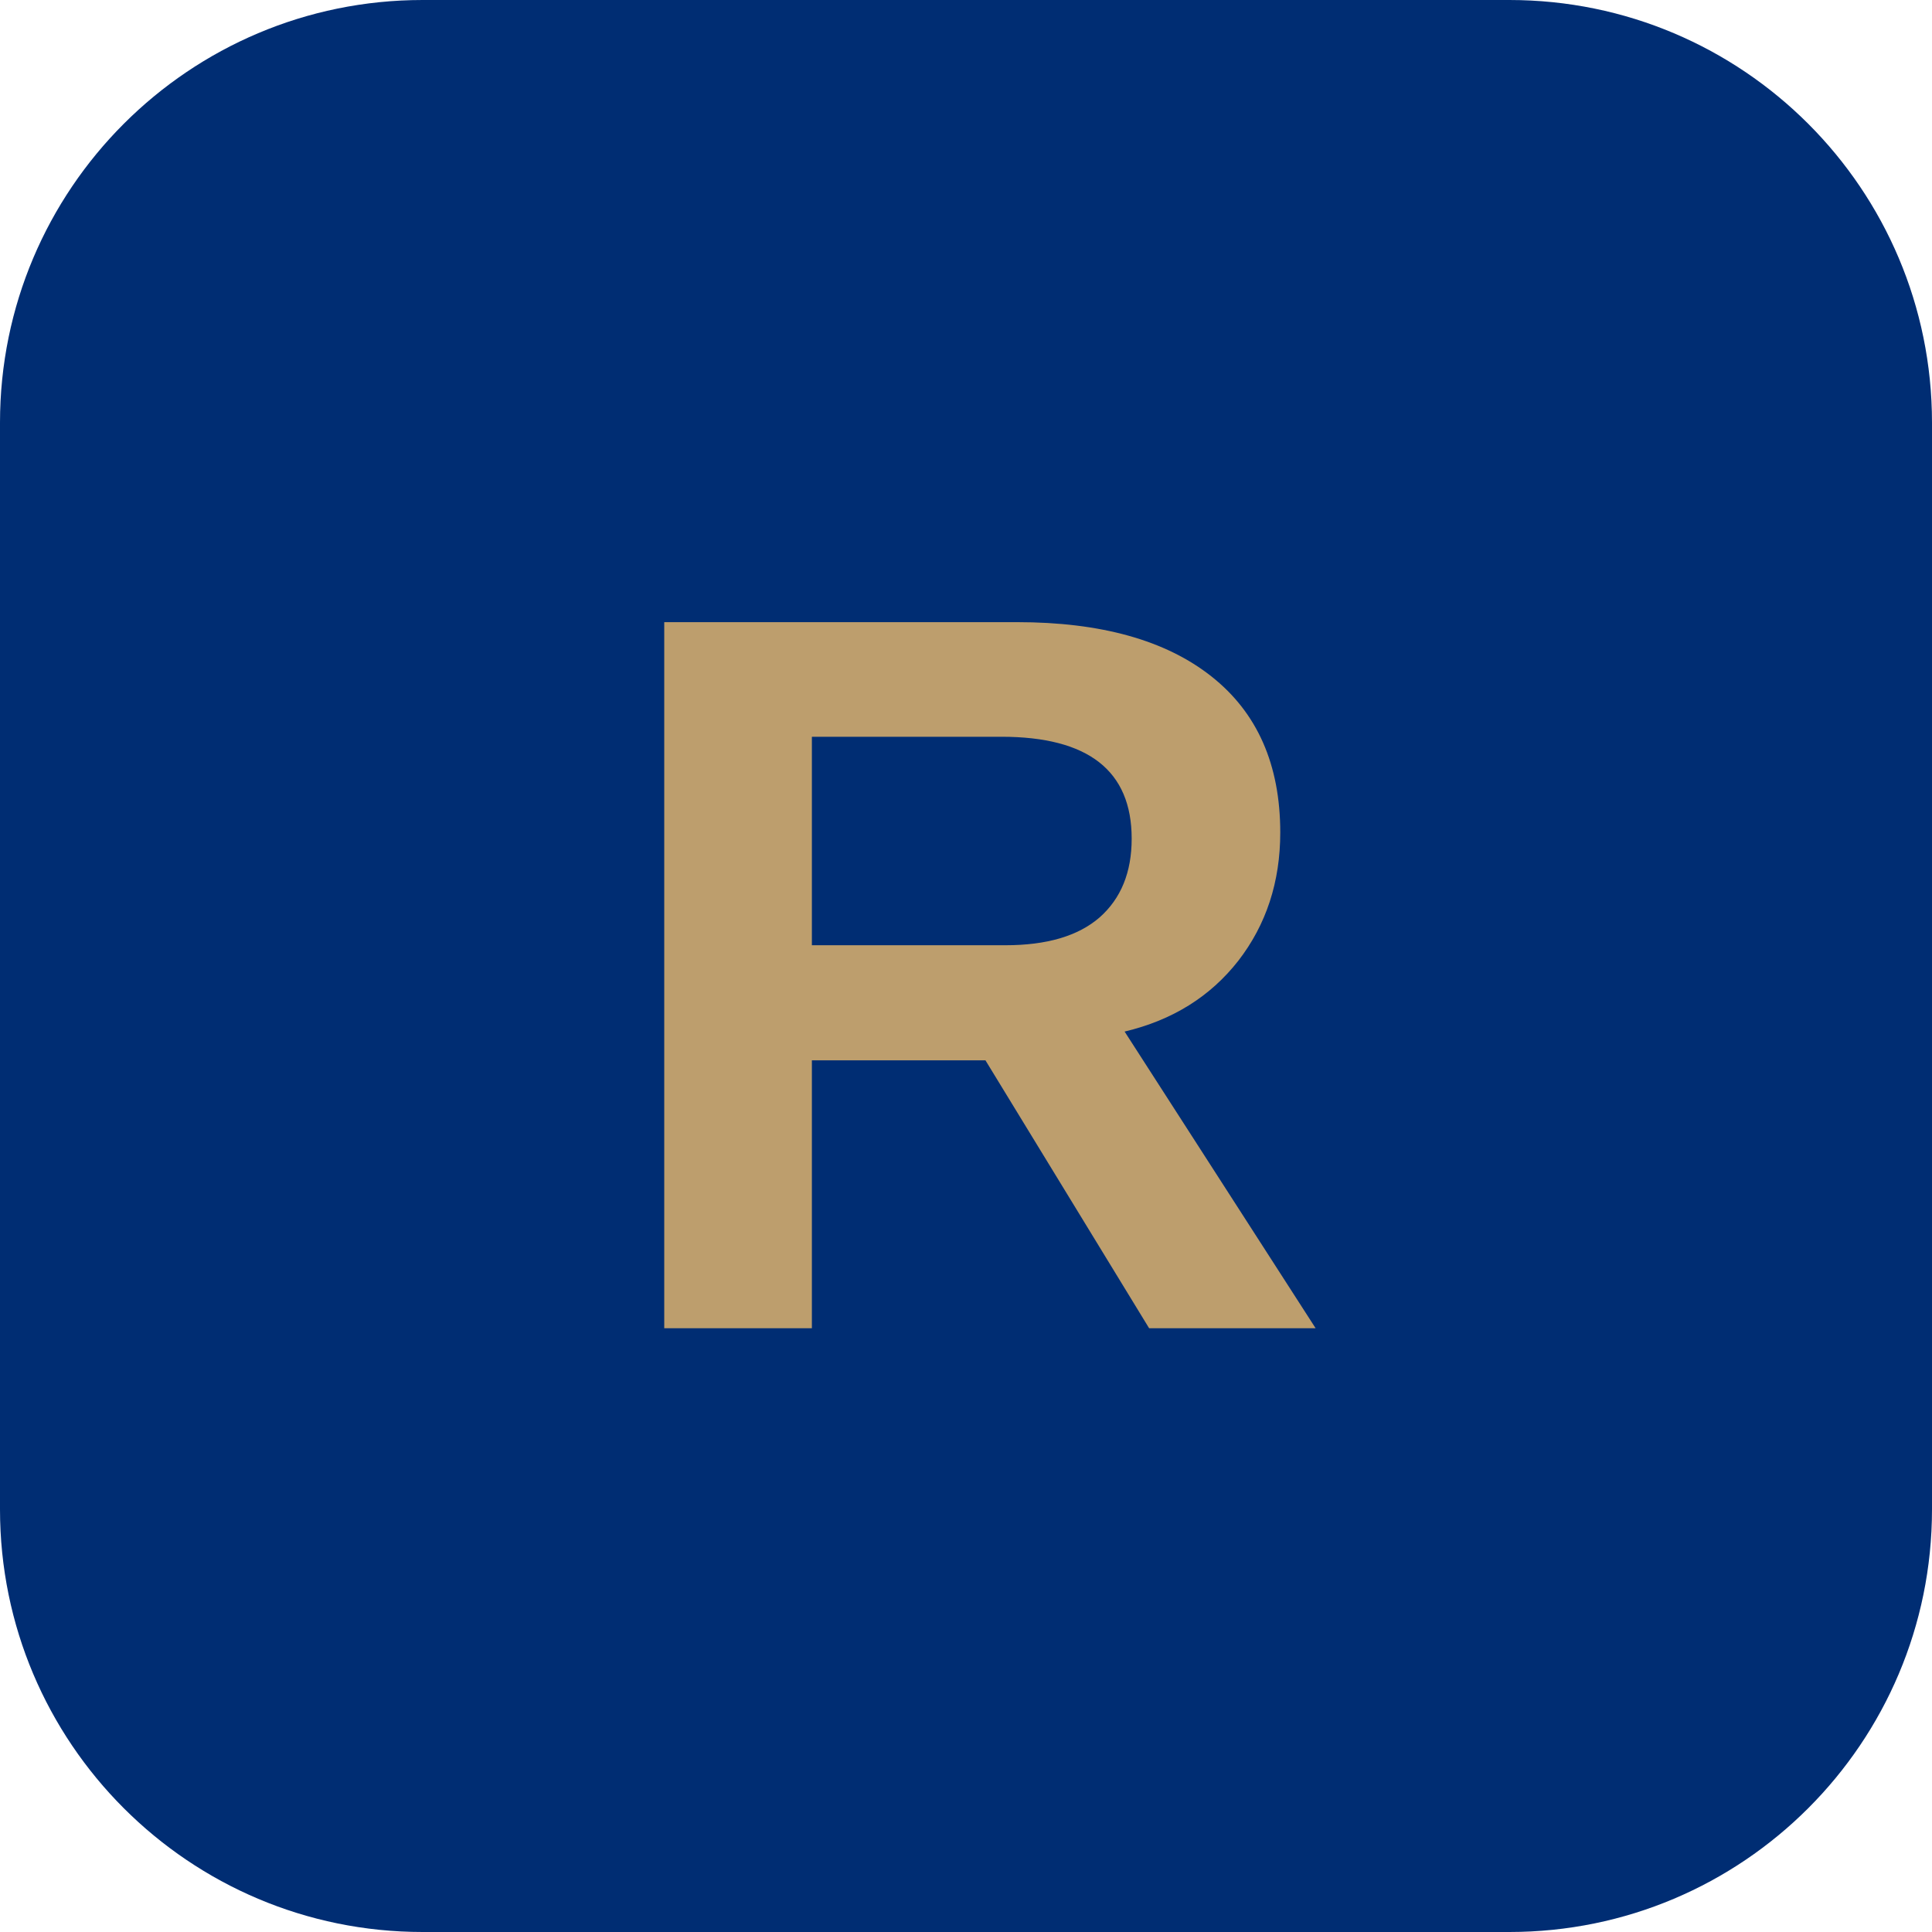
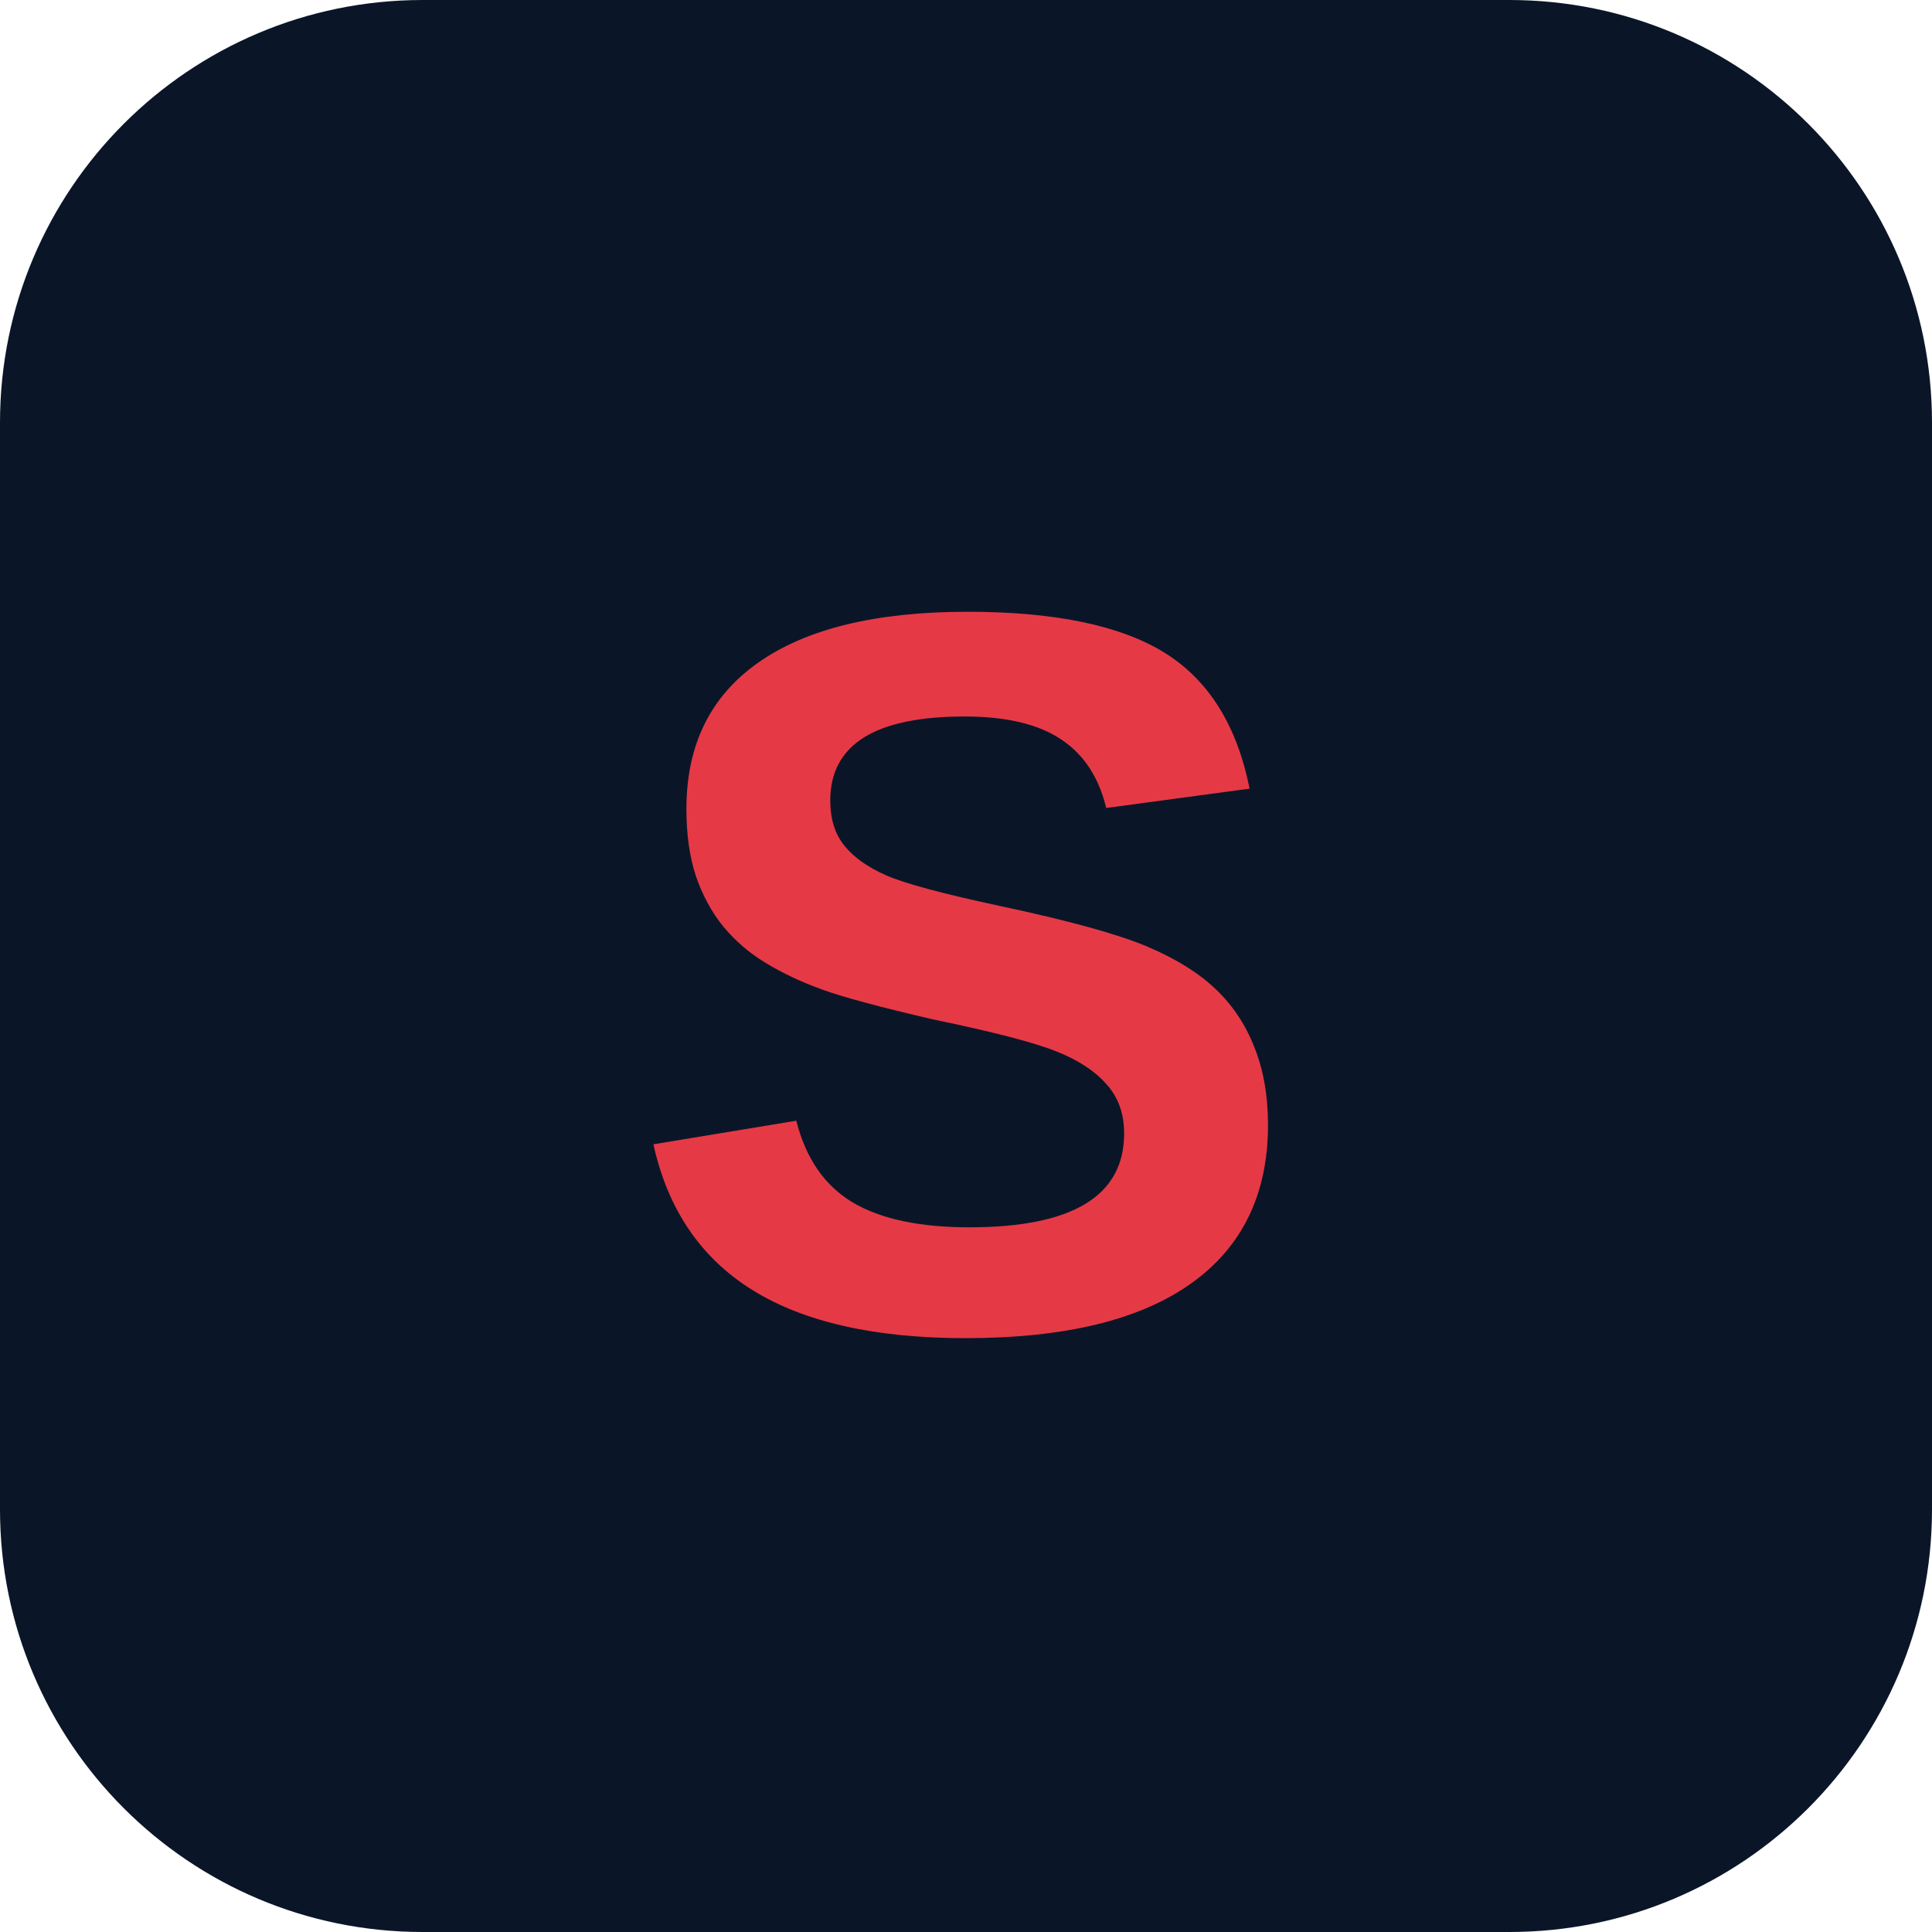
<svg xmlns="http://www.w3.org/2000/svg" viewBox="0 0 64 64">
-   <rect width="64" height="64" rx="14" fill="#002d73" />
-   <text x="32" y="44" font-family="Arial, sans-serif" font-size="34" font-weight="800" fill="#bd9e6d" text-anchor="middle">R</text>
+   <rect width="64" height="64" rx="14" fill="#0A1628" />
+   <text x="32" y="44" font-family="Arial, sans-serif" font-size="34" font-weight="800" fill="#E63946" text-anchor="middle">S</text>
</svg>
